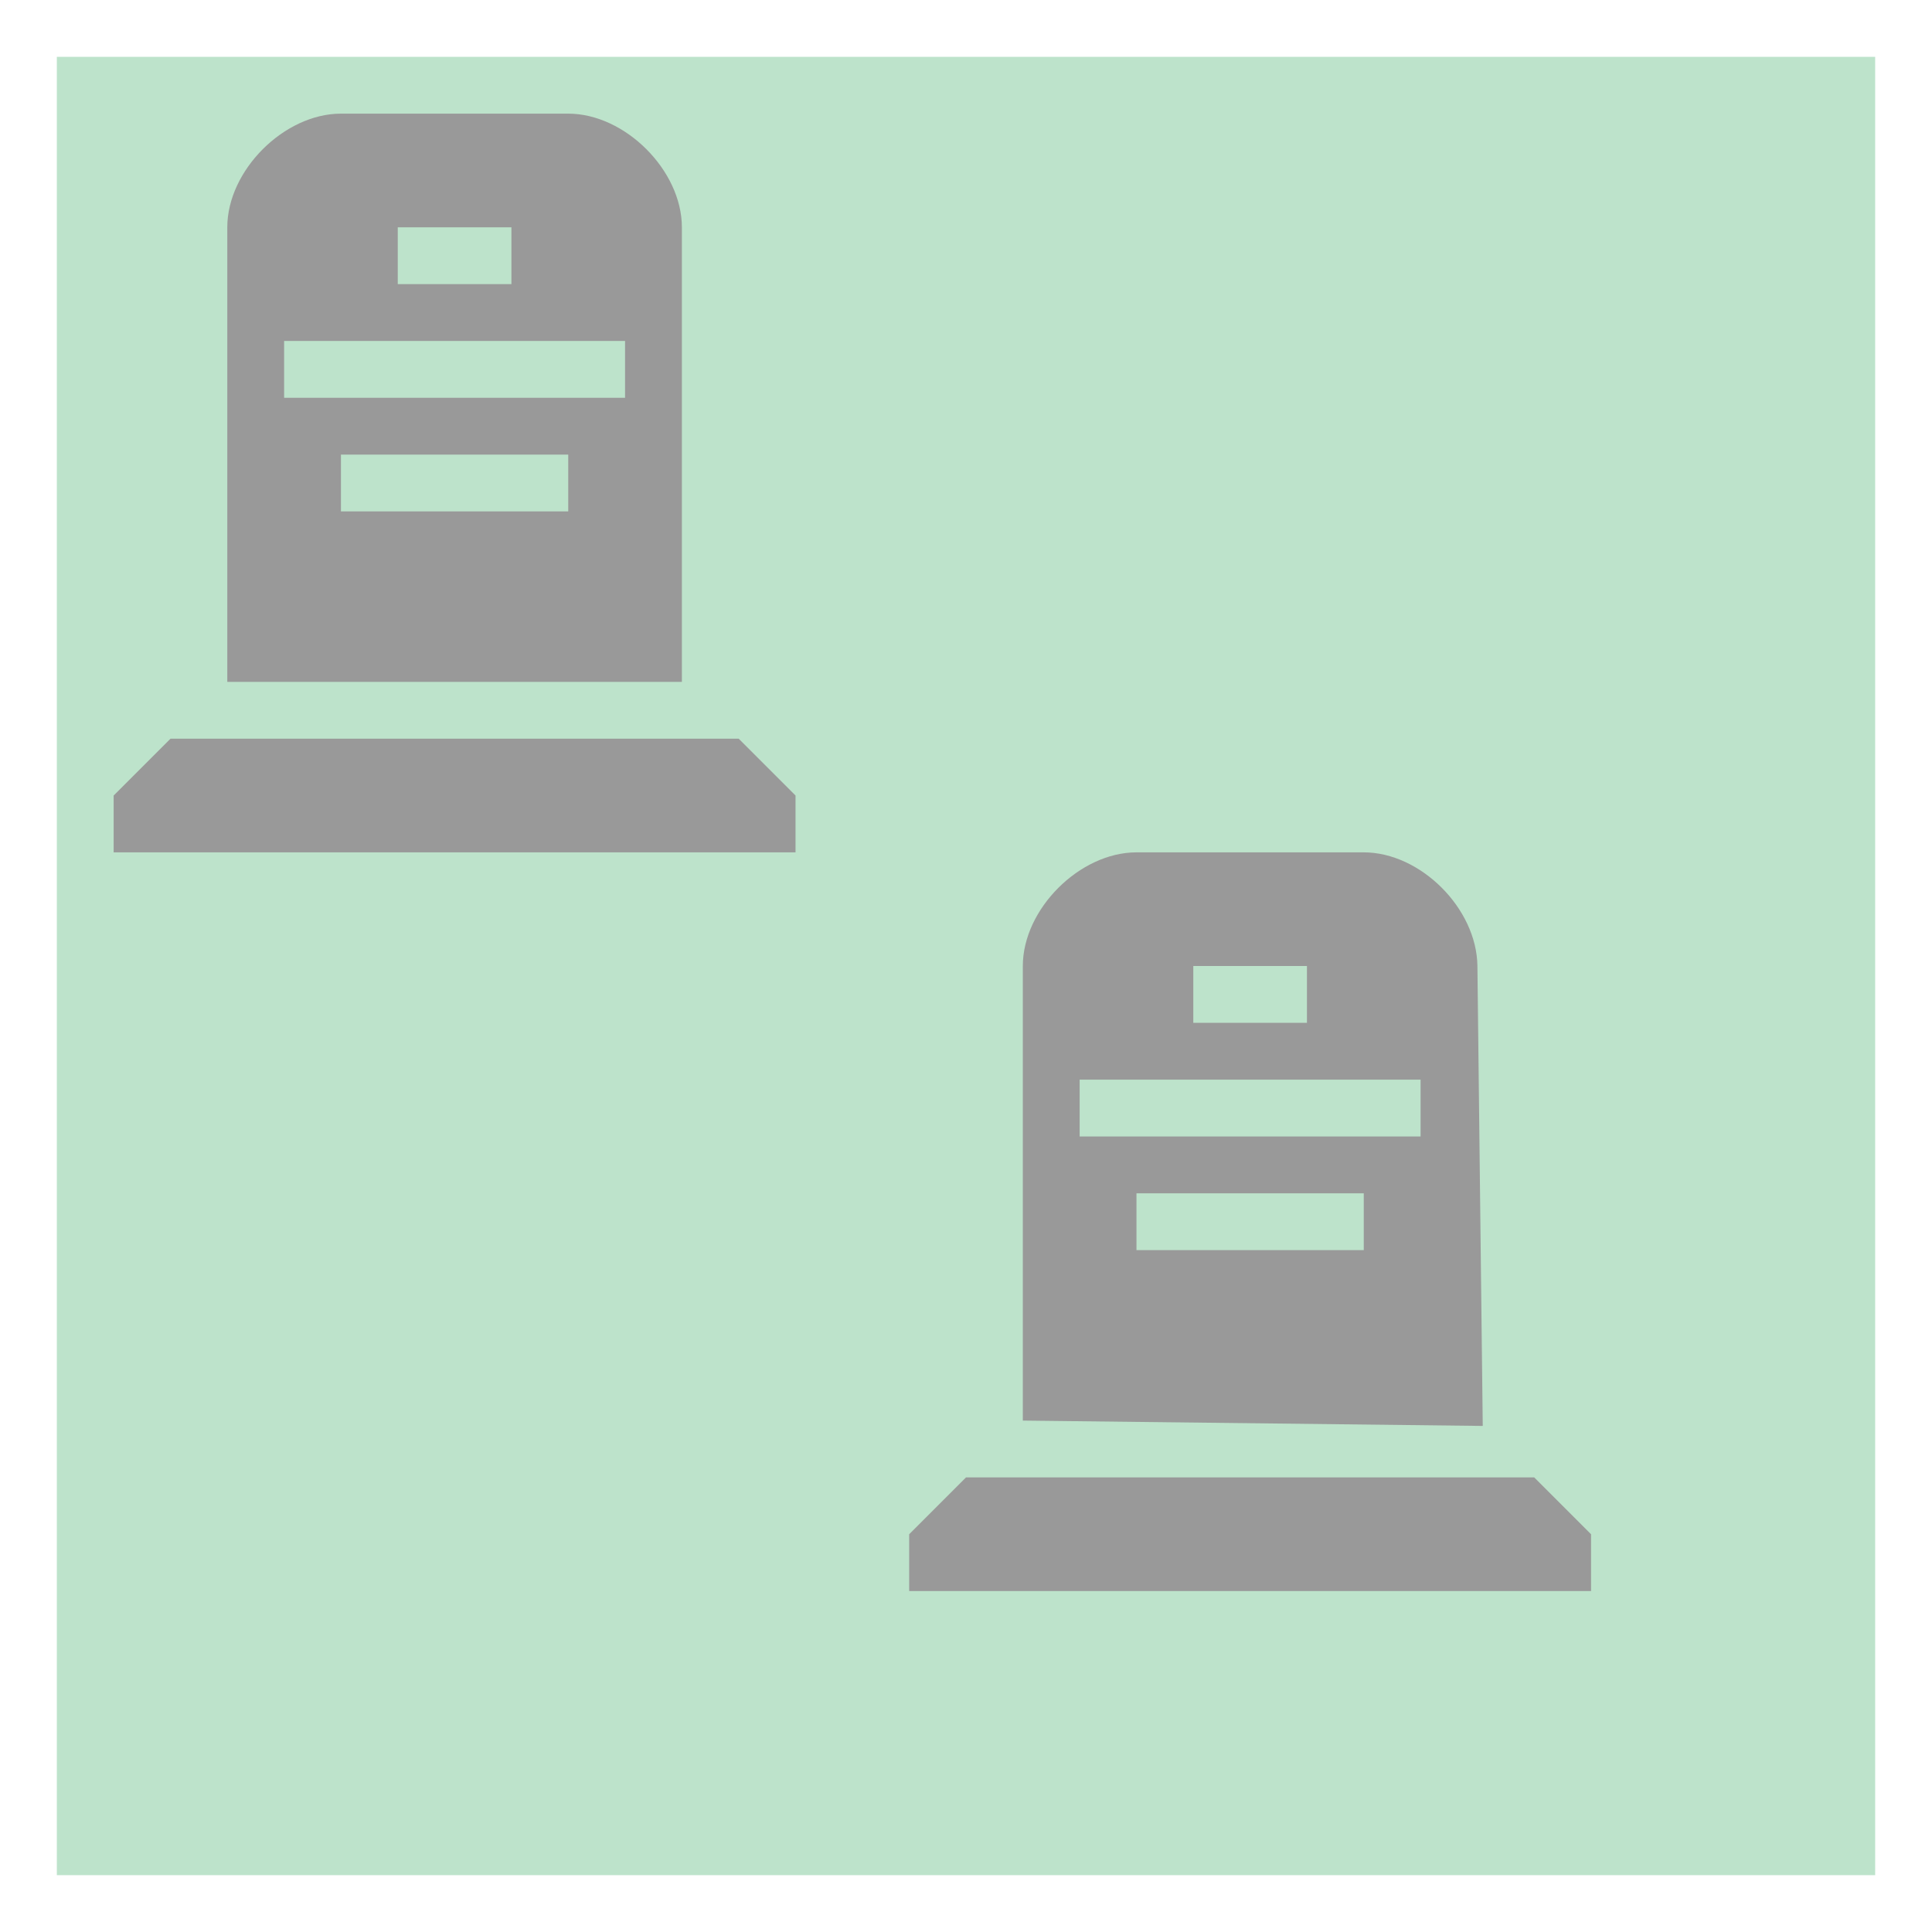
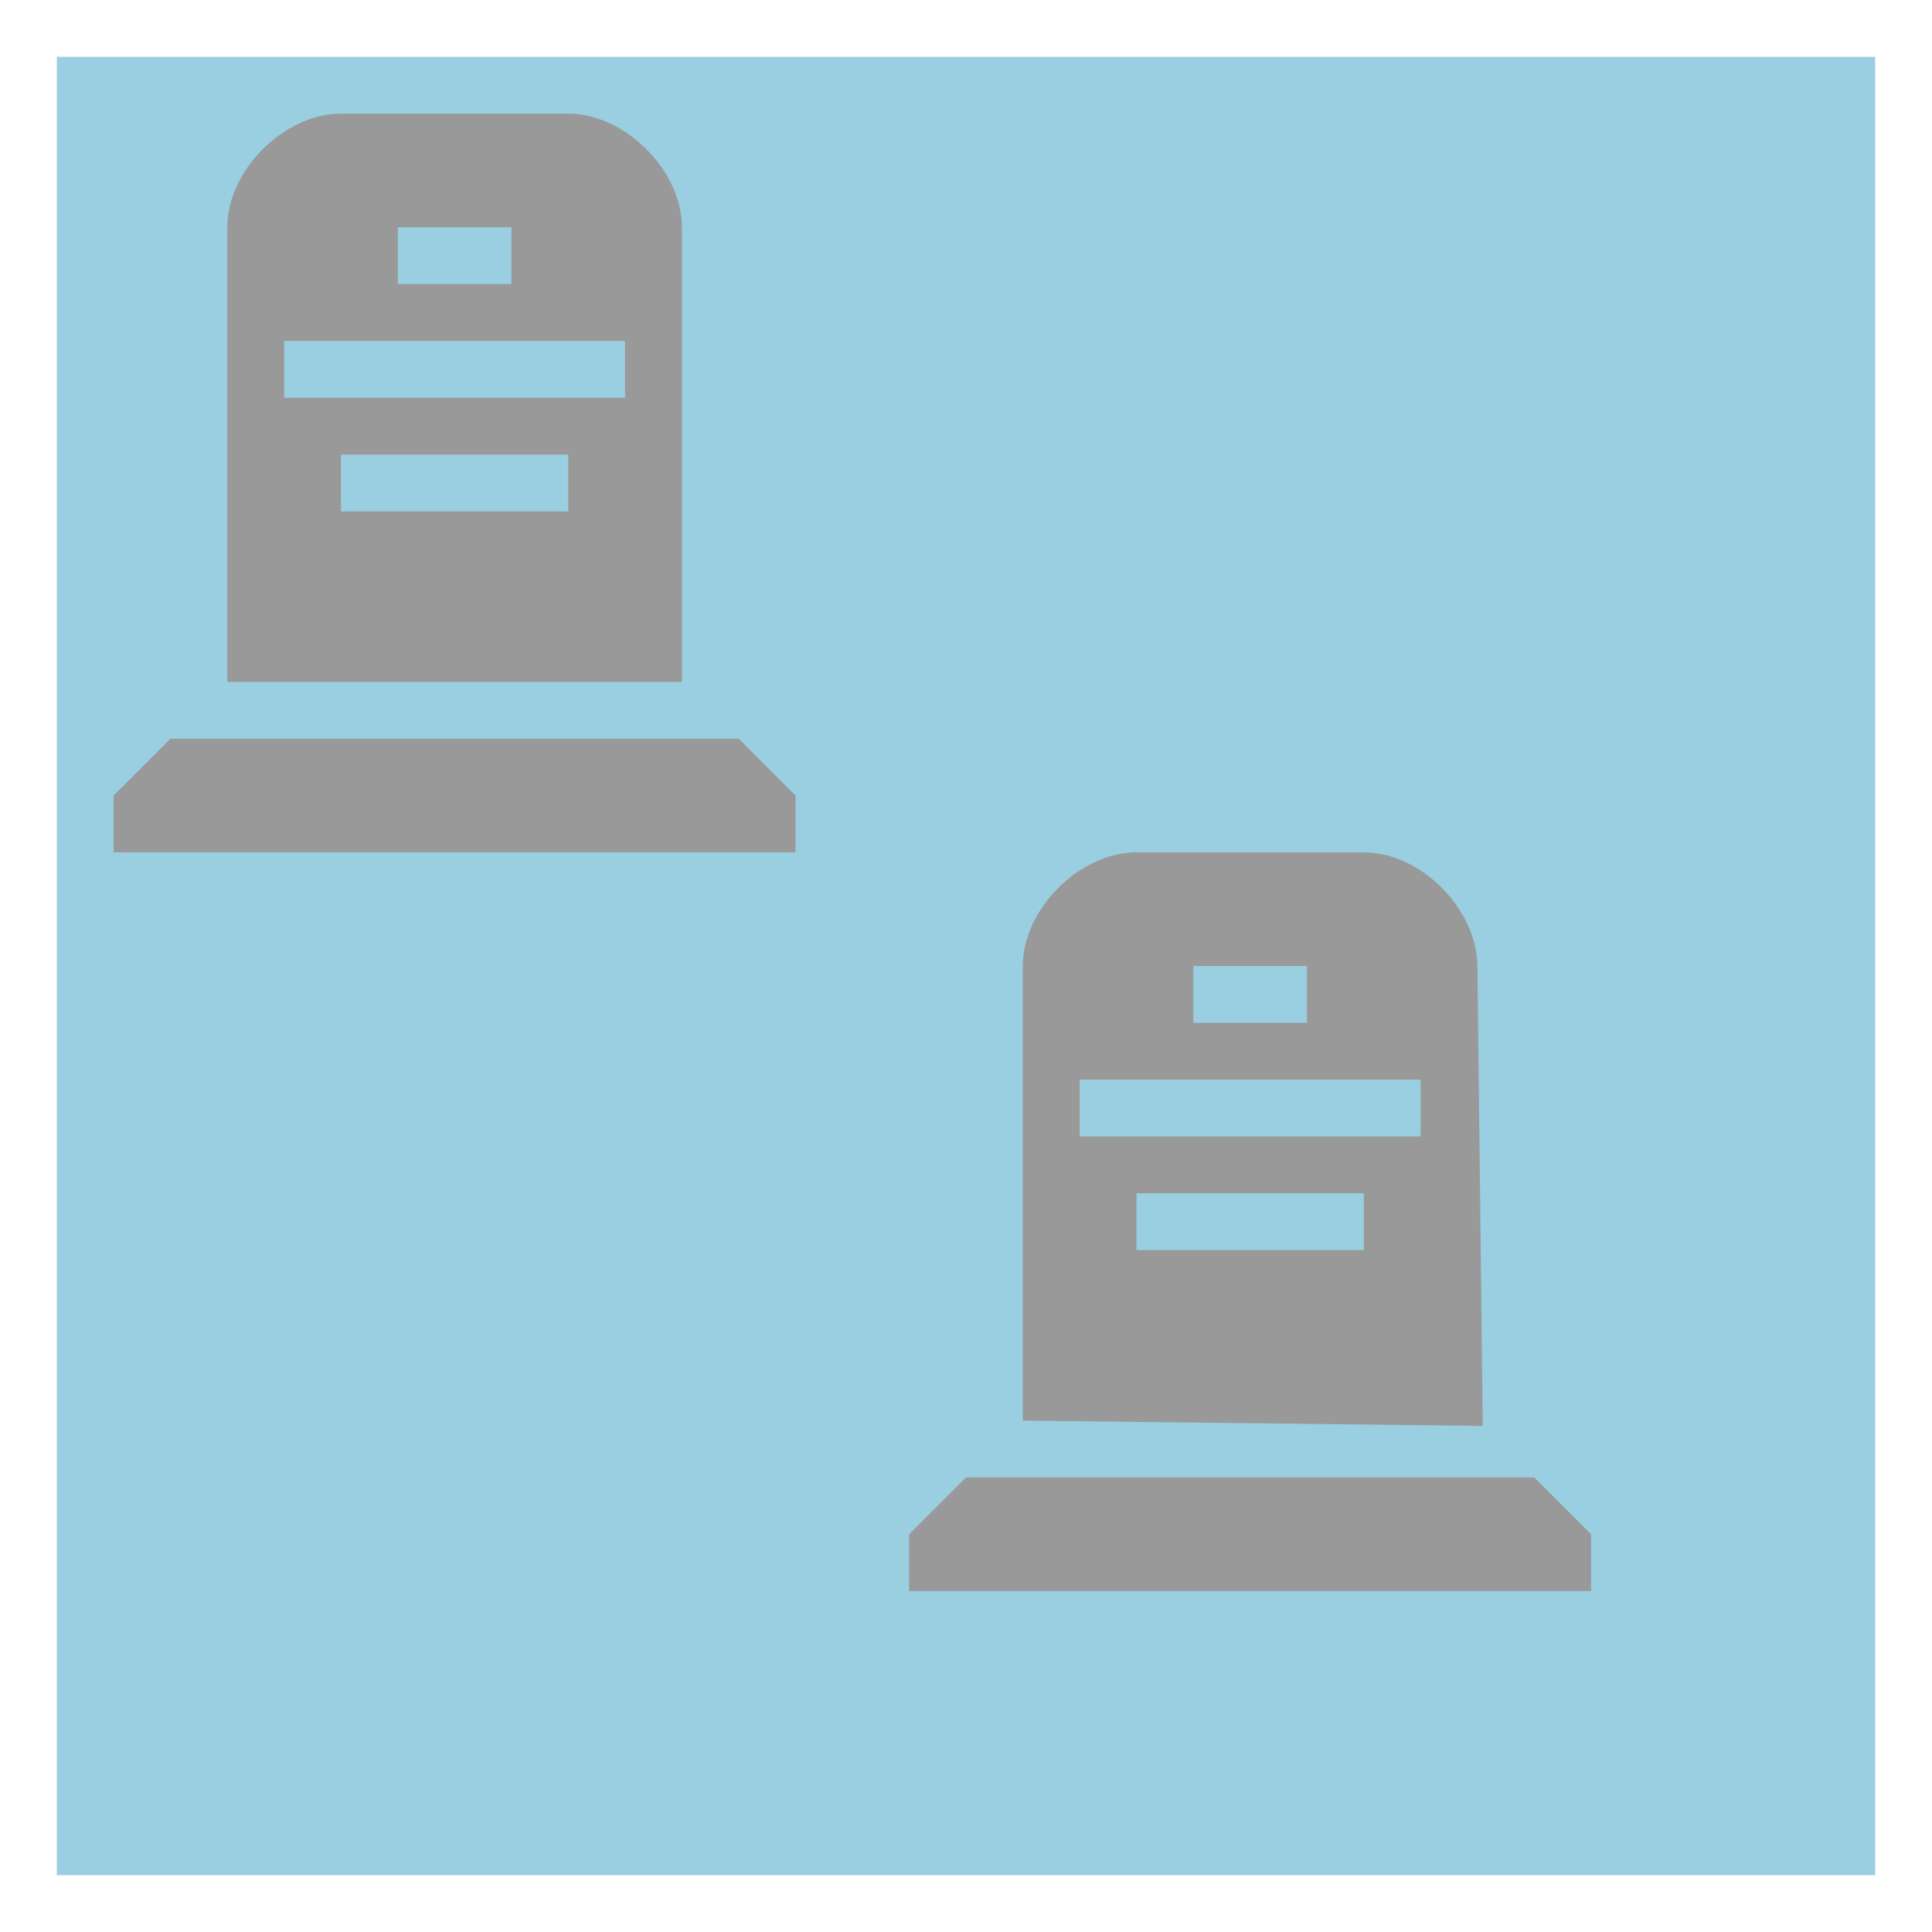
<svg xmlns="http://www.w3.org/2000/svg" version="1.1" width="100%" height="100%" viewBox="0 0 34 34" id="svg2">
  <defs id="defs6" />
  <rect width="34" height="34" x="0" y="0" id="canvas" style="fill:none;stroke:none;visibility:hidden" />
-   <rect x="1" y="1" width="32" height="32" id="shield" style="fill:#bde3cb;fill-opacity:1;stroke:none;" />
+   <rect x="1" y="1" width="32" height="32" id="shield" style="fill:#9acee1;fill-opacity:1;stroke:none;" />
  <path d="M 5,1 C 4,1 3,2 3,3 l 0,8 8,0 0,-8 C 11,2 10,1 9,1 Z M 6,3 8,3 8,4 6,4 Z M 4,5 10,5 10,6 4,6 Z M 5,7 9,7 9,8 5,8 Z m -3,5 -1,1 0,1 12,0 0,-1 -1,-1 z m 17,2 c -1,10e-7 -2,0.999 -2,2 l 0,8 8.094,0.094 L 25,16 c -0.012,-1.014 -1.003,-2 -2,-2 z m 1,2 2,0 0,1 -2,0 z M 18,18 l 6,0 0,1 L 18,19 Z m 1,2 4,0 0,1 L 19,21 Z m -3,5 -1,1 0,1 12,0 0,-1 -1,-1 z" id="cemetery" style="fill:#999999;fill-opacity:1" transform="translate(1,1)" />
</svg>
